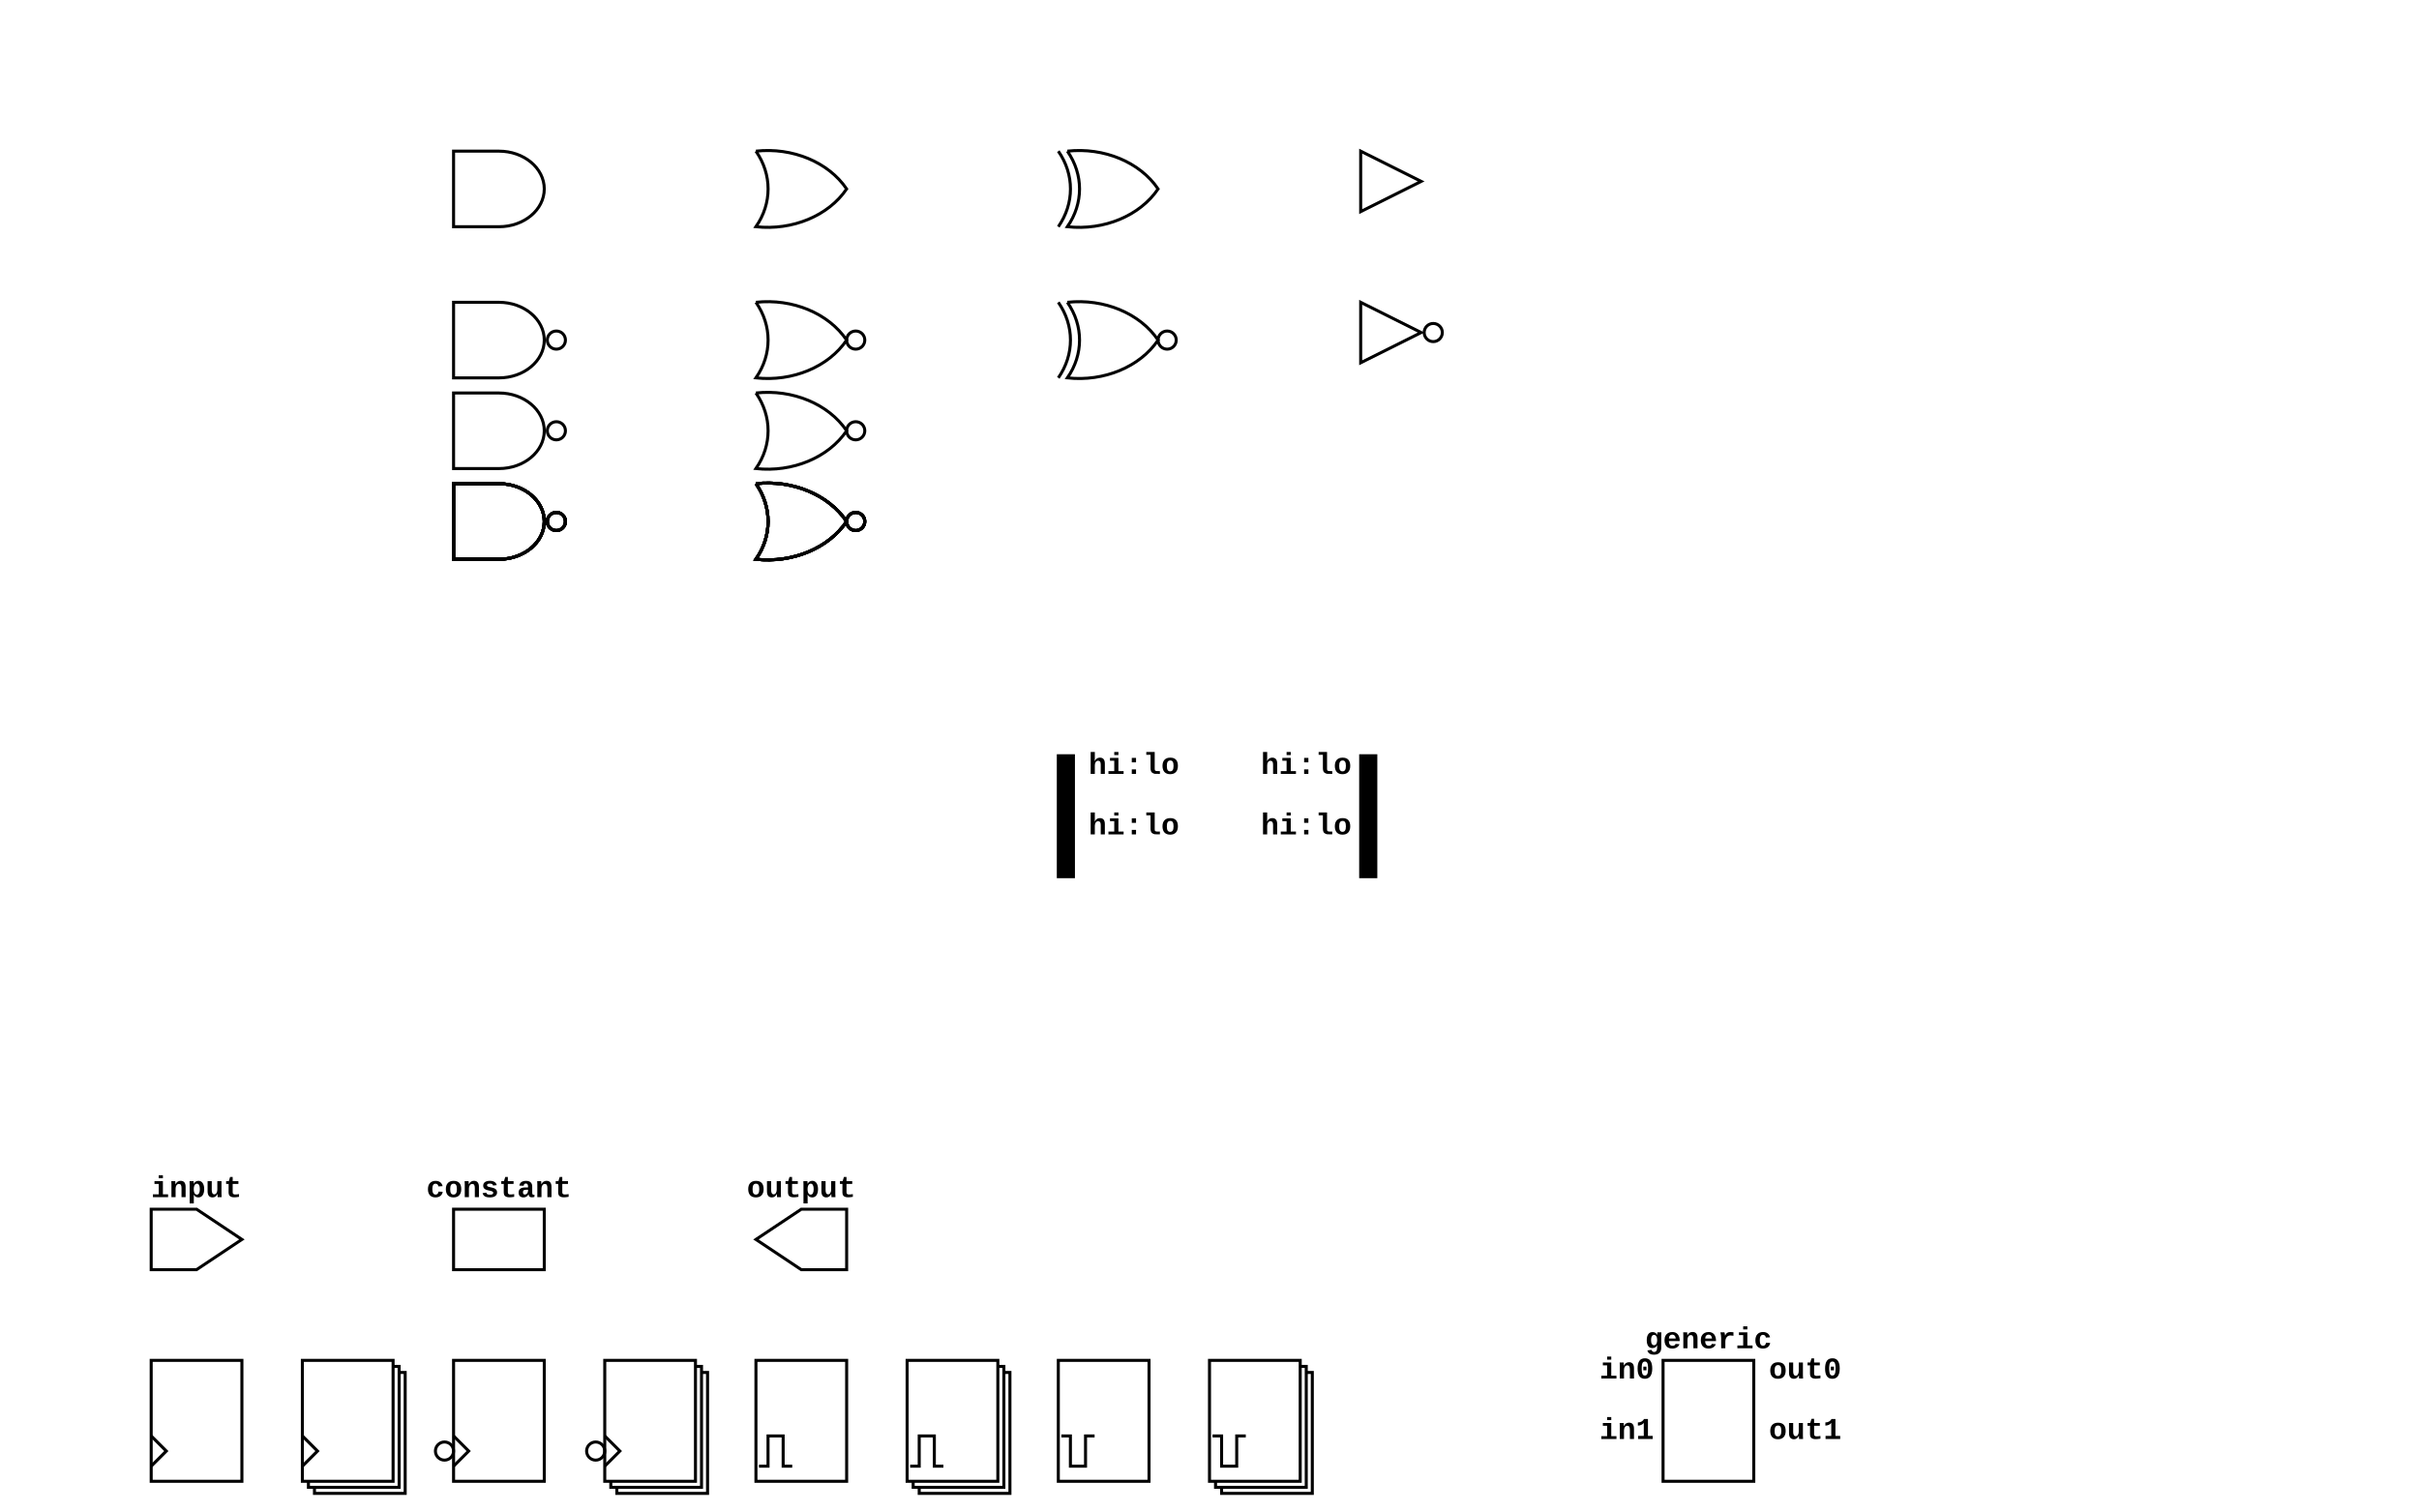
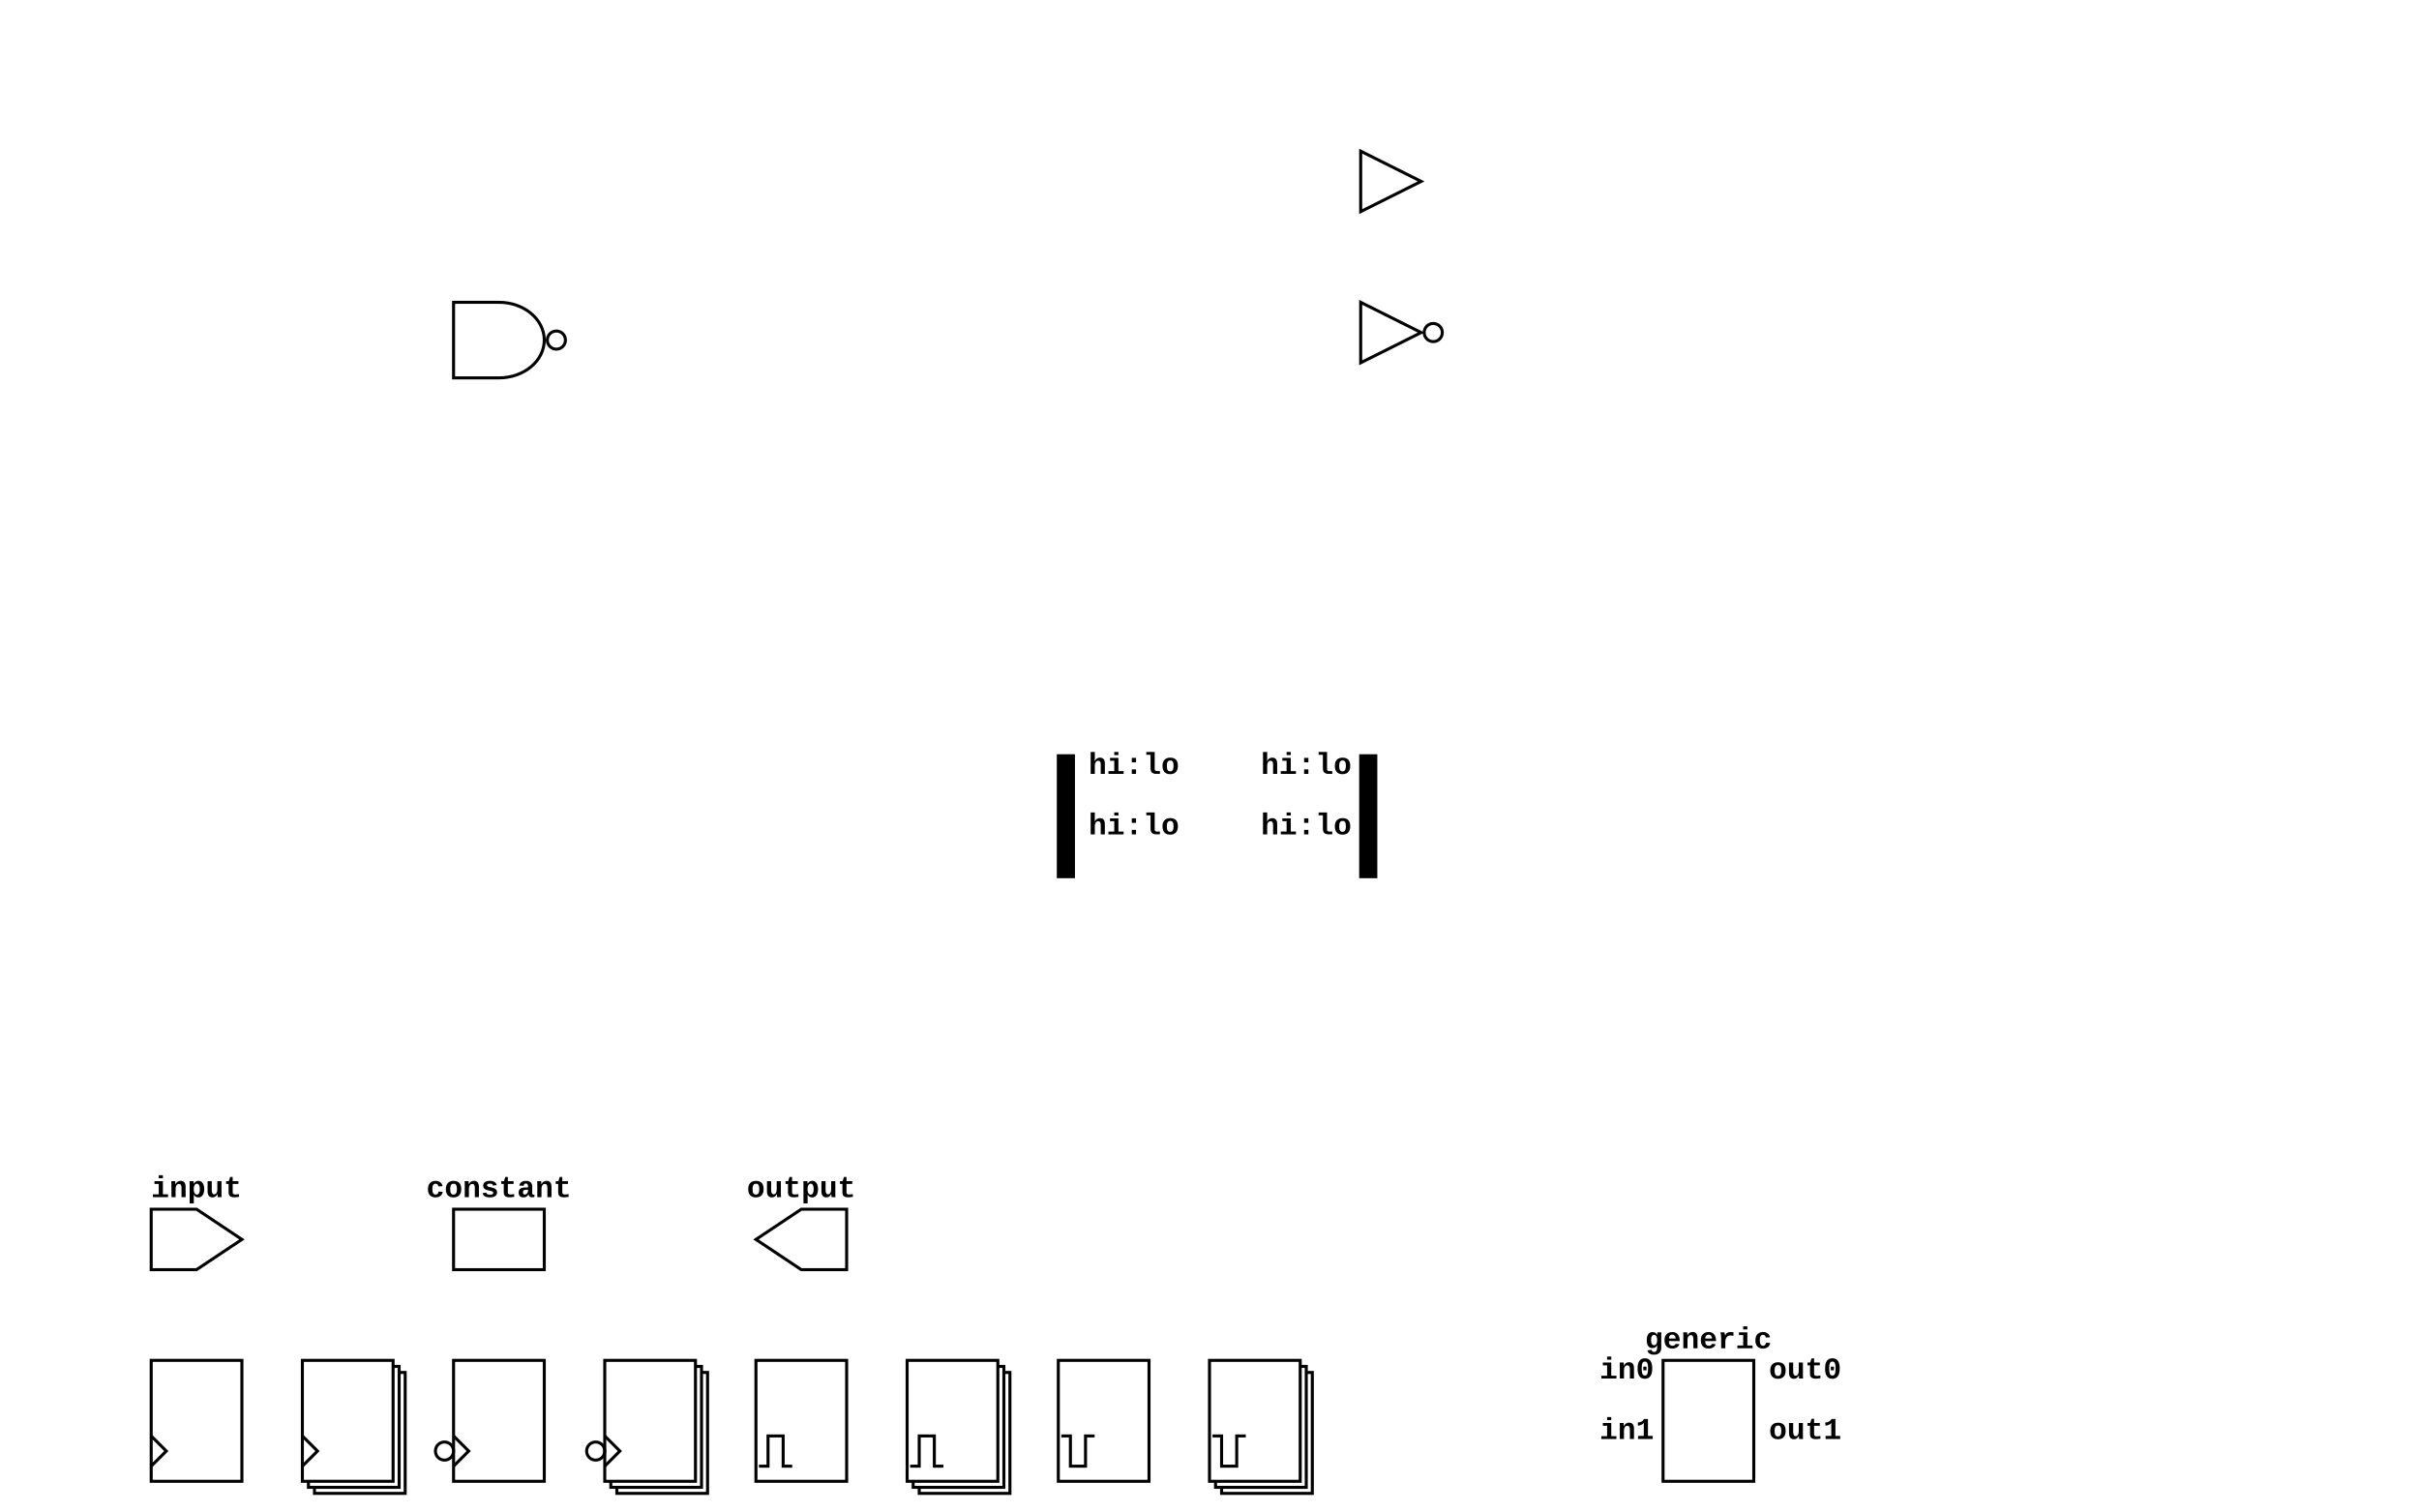
<svg xmlns="http://www.w3.org/2000/svg" xmlns:ns1="https://github.com/nturley/netlistsvg" width="800" height="500">
  <ns1:properties>
    <ns1:layoutEngine org.eclipse.elk.layered.spacing.nodeNodeBetweenLayers="35" org.eclipse.elk.spacing.nodeNode="35" org.eclipse.elk.layered.layering.strategy="LONGEST_PATH" />
    <ns1:low_priority_alias val="$dff" />
  </ns1:properties>
  <style>
svg {
  stroke:#000;
  fill:none;
}
text {
  fill:#000;
  stroke:none;
  font-size:10px;
  font-weight: bold;
  font-family: "Courier New", monospace;
}
line {
    stroke-linecap: round;
}
.nodelabel {
  text-anchor: middle;
}
.inputPortLabel {
  text-anchor: end;
}
.splitjoinBody {
  fill:#000;
}
</style>
-   <g ns1:type="AND" transform="translate(150,50)" ns1:width="30" ns1:height="25">
-     <ns1:alias val="$AND" />
-     <ns1:alias val="$logic_and" />
-     <ns1:alias val="$_AND_" />
-     <ns1:alias val="$reduce_and" />
-     <path d="M0,0 L0,25 L15,25 A15 12.5 0 0 0 15,0 Z" class="$cell_id" />
-     <g ns1:x="0" ns1:y="5" ns1:pid="A" />
-     <g ns1:x="0" ns1:y="20" ns1:pid="B" />
-     <g ns1:x="30" ns1:y="12.5" ns1:pid="Y" />
-   </g>
  <g ns1:type="NAND2" transform="translate(150,100)" ns1:width="30" ns1:height="25">
    <ns1:alias val="NAND2" />
    <ns1:alias val="$NAND2" />
    <path d="M0,0 L0,25 L15,25 A15 12.5 0 0 0 15,0 Z" class="$cell_id" />
    <circle cx="34" cy="12.5" r="3" class="$cell_id" />
    <g ns1:x="0" ns1:y="5" ns1:pid="A" />
    <g ns1:x="0" ns1:y="20" ns1:pid="B" />
    <g ns1:x="36" ns1:y="12.5" ns1:pid="Y" />
-   </g>
-   <g ns1:type="NAND3" transform="translate(150,130)" ns1:width="30" ns1:height="25">
-     <ns1:alias val="NAND3" />
-     <ns1:alias val="$NAND3" />
-     <path d="M0,0 L0,25 L15,25 A15 12.5 0 0 0 15,0 Z" class="$cell_id" />
-     <circle cx="34" cy="12.5" r="3" class="$cell_id" />
-     <g ns1:x="0" ns1:y="3" ns1:pid="A" />
-     <g ns1:x="0" ns1:y="12.5" ns1:pid="B" />
-     <g ns1:x="0" ns1:y="22" ns1:pid="C" />
-     <g ns1:x="36" ns1:y="12.5" ns1:pid="Y" />
-   </g>
-   <g ns1:type="NAND4" transform="translate(150,160)" ns1:width="30" ns1:height="25">
-     <ns1:alias val="NAND4" />
-     <ns1:alias val="$NAND4" />
-     <path d="M0,0 L0,25 L15,25 A15 12.5 0 0 0 15,0 Z" class="$cell_id" />
-     <circle cx="34" cy="12.5" r="3" class="$cell_id" />
-     <g ns1:x="0" ns1:y="3" ns1:pid="A" />
-     <g ns1:x="0" ns1:y="9.33" ns1:pid="B" />
-     <g ns1:x="0" ns1:y="15.66" ns1:pid="C" />
-     <g ns1:x="0" ns1:y="22" ns1:pid="D" />
-     <g ns1:x="36" ns1:y="12.5" ns1:pid="Y" />
-   </g>
-   <g ns1:type="NAND5" transform="translate(150,160)" ns1:width="30" ns1:height="25">
-     <ns1:alias val="NAND5" />
-     <ns1:alias val="$NAND5" />
-     <path d="M0,0 L0,25 L15,25 A15 12.5 0 0 0 15,0 Z" class="$cell_id" />
-     <circle cx="34" cy="12.5" r="3" class="$cell_id" />
-     <g ns1:x="0" ns1:y="3" ns1:pid="A" />
-     <g ns1:x="0" ns1:y="7.75" ns1:pid="B" />
-     <g ns1:x="0" ns1:y="12.5" ns1:pid="C" />
-     <g ns1:x="0" ns1:y="17.25" ns1:pid="D" />
-     <g ns1:x="0" ns1:y="22" ns1:pid="E" />
-     <g ns1:x="36" ns1:y="12.5" ns1:pid="Y" />
-   </g>
-   <g ns1:type="NAND6" transform="translate(150,160)" ns1:width="30" ns1:height="25">
-     <ns1:alias val="NAND6" />
-     <ns1:alias val="$NAND6" />
-     <path d="M0,0 L0,25 L15,25 A15 12.5 0 0 0 15,0 Z" class="$cell_id" />
-     <circle cx="34" cy="12.5" r="3" class="$cell_id" />
-     <g ns1:x="0" ns1:y="3" ns1:pid="A" />
-     <g ns1:x="0" ns1:y="6.8" ns1:pid="B" />
-     <g ns1:x="0" ns1:y="10.6" ns1:pid="C" />
-     <g ns1:x="0" ns1:y="14.4" ns1:pid="D" />
-     <g ns1:x="0" ns1:y="18.2" ns1:pid="E" />
-     <g ns1:x="0" ns1:y="22" ns1:pid="F" />
-     <g ns1:x="36" ns1:y="12.5" ns1:pid="Y" />
-   </g>
-   <g ns1:type="NAND7" transform="translate(150,160)" ns1:width="30" ns1:height="25">
-     <ns1:alias val="NAND7" />
-     <ns1:alias val="$NAND7" />
-     <path d="M0,0 L0,25 L15,25 A15 12.5 0 0 0 15,0 Z" class="$cell_id" />
-     <circle cx="34" cy="12.5" r="3" class="$cell_id" />
-     <g ns1:x="0" ns1:y="3" ns1:pid="A" />
-     <g ns1:x="0" ns1:y="6.167" ns1:pid="B" />
-     <g ns1:x="0" ns1:y="9.33" ns1:pid="C" />
-     <g ns1:x="0" ns1:y="12.5" ns1:pid="D" />
-     <g ns1:x="0" ns1:y="15.67" ns1:pid="E" />
-     <g ns1:x="0" ns1:y="18.83" ns1:pid="F" />
-     <g ns1:x="0" ns1:y="22" ns1:pid="G" />
-     <g ns1:x="36" ns1:y="12.5" ns1:pid="Y" />
-   </g>
-   <g ns1:type="NAND8" transform="translate(150,160)" ns1:width="30" ns1:height="25">
-     <ns1:alias val="NAND8" />
-     <ns1:alias val="$NAND8" />
-     <path d="M0,0 L0,25 L15,25 A15 12.5 0 0 0 15,0 Z" class="$cell_id" />
-     <circle cx="34" cy="12.5" r="3" class="$cell_id" />
-     <g ns1:x="0" ns1:y="3" ns1:pid="A" />
-     <g ns1:x="0" ns1:y="5.714" ns1:pid="B" />
-     <g ns1:x="0" ns1:y="8.428" ns1:pid="C" />
-     <g ns1:x="0" ns1:y="11.14" ns1:pid="D" />
-     <g ns1:x="0" ns1:y="13.857" ns1:pid="E" />
-     <g ns1:x="0" ns1:y="16.57" ns1:pid="F" />
-     <g ns1:x="0" ns1:y="19.286" ns1:pid="G" />
-     <g ns1:x="0" ns1:y="22" ns1:pid="H" />
-     <g ns1:x="36" ns1:y="12.5" ns1:pid="Y" />
-   </g>
-   <g ns1:type="NAND16" transform="translate(150,160)" ns1:width="30" ns1:height="25">
-     <ns1:alias val="NAND16" />
-     <ns1:alias val="$NAND16" />
-     <path d="M0,0 L0,25 L15,25 A15 12.5 0 0 0 15,0 Z" class="$cell_id" />
-     <circle cx="34" cy="12.5" r="3" class="$cell_id" />
-     <g ns1:x="0" ns1:y="3" ns1:pid="A" />
-     <g ns1:x="0" ns1:y="4.1875" ns1:pid="B" />
-     <g ns1:x="0" ns1:y="5.375" ns1:pid="C" />
-     <g ns1:x="0" ns1:y="6.5625" ns1:pid="D" />
-     <g ns1:x="0" ns1:y="7.75" ns1:pid="E" />
-     <g ns1:x="0" ns1:y="8.9375" ns1:pid="F" />
-     <g ns1:x="0" ns1:y="10.125" ns1:pid="G" />
-     <g ns1:x="0" ns1:y="11.3125" ns1:pid="H" />
-     <g ns1:x="0" ns1:y="12.5" ns1:pid="I" />
-     <g ns1:x="0" ns1:y="13.6875" ns1:pid="J" />
-     <g ns1:x="0" ns1:y="14.875" ns1:pid="K" />
-     <g ns1:x="0" ns1:y="16.0625" ns1:pid="L" />
-     <g ns1:x="0" ns1:y="17.25" ns1:pid="M" />
-     <g ns1:x="0" ns1:y="18.4375" ns1:pid="N" />
-     <g ns1:x="0" ns1:y="19.625" ns1:pid="O" />
-     <g ns1:x="0" ns1:y="20.8125" ns1:pid="P" />
-     <g ns1:x="36" ns1:y="12.5" ns1:pid="Y" />
-   </g>
-   <g ns1:type="or" transform="translate(250,50)" ns1:width="30" ns1:height="25">
-     <ns1:alias val="$or" />
-     <ns1:alias val="$logic_or" />
-     <ns1:alias val="$_OR_" />
-     <ns1:alias val="$reduce_or" />
-     <ns1:alias val="$reduce_bool" />
-     <path d="M0,0 A30 25 0 0 1 0,25 A30 25 0 0 0 30,12.5 A30 25 0 0 0 0,0" class="$cell_id" />
-     <g ns1:x="2" ns1:y="5" ns1:pid="A" />
-     <g ns1:x="2" ns1:y="20" ns1:pid="B" />
-     <g ns1:x="30" ns1:y="12.5" ns1:pid="Y" />
-   </g>
-   <g ns1:type="NOR2" transform="translate(250, 100)" ns1:width="33" ns1:height="25">
-     <ns1:alias val="NOR2" />
-     <ns1:alias val="$NOR2" />
-     <path d="M0,0 A30 25 0 0 1 0,25 A30 25 0 0 0 30,12.5 A30 25 0 0 0 0,0" class="$cell_id" />
-     <circle cx="33" cy="12.5" r="3" class="$cell_id" />
-     <g ns1:x="2" ns1:y="5" ns1:pid="A" />
-     <g ns1:x="2" ns1:y="20" ns1:pid="B" />
-     <g ns1:x="36" ns1:y="12.5" ns1:pid="Y" />
-   </g>
-   <g ns1:type="NOR3" transform="translate(250,130)" ns1:width="30" ns1:height="25">
-     <ns1:alias val="NOR3" />
-     <ns1:alias val="$NOR3" />
-     <path d="M0,0 A30 25 0 0 1 0,25 A30 25 0 0 0 30,12.5 A30 25 0 0 0 0,0" class="$cell_id" />
-     <circle cx="33" cy="12.5" r="3" class="$cell_id" />
-     <g ns1:x="2" ns1:y="6" ns1:pid="A" />
-     <g ns1:x="3" ns1:y="12.5" ns1:pid="B" />
-     <g ns1:x="2" ns1:y="19" ns1:pid="C" />
-     <g ns1:x="36" ns1:y="12.5" ns1:pid="Y" />
-   </g>
-   <g ns1:type="NOR4" transform="translate(250,160)" ns1:width="30" ns1:height="25">
-     <ns1:alias val="NOR4" />
-     <ns1:alias val="$NOR4" />
-     <path d="M0,0 A30 25 0 0 1 0,25 A30 25 0 0 0 30,12.5 A30 25 0 0 0 0,0" class="$cell_id" />
-     <circle cx="33" cy="12.5" r="3" class="$cell_id" />
-     <g ns1:x="1" ns1:y="3" ns1:pid="A" />
-     <g ns1:x="3" ns1:y="9.33" ns1:pid="B" />
-     <g ns1:x="3" ns1:y="15.66" ns1:pid="C" />
-     <g ns1:x="1" ns1:y="22" ns1:pid="D" />
-     <g ns1:x="36" ns1:y="12.5" ns1:pid="Y" />
-   </g>
-   <g ns1:type="NOR5" transform="translate(250,160)" ns1:width="30" ns1:height="25">
-     <ns1:alias val="NOR5" />
-     <ns1:alias val="$NOR5" />
-     <path d="M0,0 A30 25 0 0 1 0,25 A30 25 0 0 0 30,12.5 A30 25 0 0 0 0,0" class="$cell_id" />
-     <circle cx="33" cy="12.5" r="3" class="$cell_id" />
-     <g ns1:x="1" ns1:y="3" ns1:pid="A" />
-     <g ns1:x="3" ns1:y="7.75" ns1:pid="B" />
-     <g ns1:x="3" ns1:y="12.5" ns1:pid="C" />
-     <g ns1:x="3" ns1:y="17.25" ns1:pid="D" />
-     <g ns1:x="1" ns1:y="22" ns1:pid="E" />
-     <g ns1:x="36" ns1:y="12.5" ns1:pid="Y" />
-   </g>
-   <g ns1:type="NOR6" transform="translate(250,160)" ns1:width="30" ns1:height="25">
-     <ns1:alias val="NOR6" />
-     <ns1:alias val="$NOR6" />
-     <path d="M0,0 A30 25 0 0 1 0,25 A30 25 0 0 0 30,12.5 A30 25 0 0 0 0,0" class="$cell_id" />
-     <circle cx="33" cy="12.5" r="3" class="$cell_id" />
-     <g ns1:x="1" ns1:y="3" ns1:pid="A" />
-     <g ns1:x="3" ns1:y="7.75" ns1:pid="B" />
-     <g ns1:x="3" ns1:y="12.5" ns1:pid="C" />
-     <g ns1:x="1" ns1:y="17.25" ns1:pid="D" />
-     <g ns1:x="1" ns1:y="22" ns1:pid="E" />
-     <g ns1:x="1" ns1:y="22" ns1:pid="F" />
-     <g ns1:x="36" ns1:y="12.5" ns1:pid="Y" />
-   </g>
-   <g ns1:type="NOR7" transform="translate(250,160)" ns1:width="30" ns1:height="25">
-     <ns1:alias val="NOR7" />
-     <ns1:alias val="$NOR7" />
-     <path d="M0,0 A30 25 0 0 1 0,25 A30 25 0 0 0 30,12.5 A30 25 0 0 0 0,0" class="$cell_id" />
-     <circle cx="33" cy="12.5" r="3" class="$cell_id" />
-     <g ns1:x="1" ns1:y="3" ns1:pid="A" />
-     <g ns1:x="3" ns1:y="7.75" ns1:pid="B" />
-     <g ns1:x="3" ns1:y="12.5" ns1:pid="C" />
-     <g ns1:x="1" ns1:y="17.25" ns1:pid="D" />
-     <g ns1:x="1" ns1:y="22" ns1:pid="E" />
-     <g ns1:x="1" ns1:y="22" ns1:pid="F" />
-     <g ns1:x="1" ns1:y="22" ns1:pid="G" />
-     <g ns1:x="36" ns1:y="12.5" ns1:pid="Y" />
-   </g>
-   <g ns1:type="NOR8" transform="translate(250,160)" ns1:width="30" ns1:height="25">
-     <ns1:alias val="NOR8" />
-     <ns1:alias val="$NOR8" />
-     <path d="M0,0 A30 25 0 0 1 0,25 A30 25 0 0 0 30,12.5 A30 25 0 0 0 0,0" class="$cell_id" />
-     <circle cx="33" cy="12.5" r="3" class="$cell_id" />
-     <g ns1:x="1" ns1:y="3" ns1:pid="A" />
-     <g ns1:x="3" ns1:y="7.75" ns1:pid="B" />
-     <g ns1:x="3" ns1:y="12.5" ns1:pid="C" />
-     <g ns1:x="1" ns1:y="17.25" ns1:pid="D" />
-     <g ns1:x="1" ns1:y="22" ns1:pid="E" />
-     <g ns1:x="1" ns1:y="22" ns1:pid="F" />
-     <g ns1:x="1" ns1:y="22" ns1:pid="G" />
-     <g ns1:x="1" ns1:y="22" ns1:pid="H" />
-     <g ns1:x="36" ns1:y="12.5" ns1:pid="Y" />
-   </g>
-   <g ns1:type="reduce_xor" transform="translate(350, 50)" ns1:width="33" ns1:height="25">
-     <ns1:alias val="$xor" />
-     <ns1:alias val="$reduce_xor" />
-     <ns1:alias val="$_XOR_" />
-     <path d="M3,0 A30 25 0 0 1 3,25 A30 25 0 0 0 33,12.5 A30 25 0 0 0 3,0" class="$cell_id" />
-     <path d="M0,0 A30 25 0 0 1 0,25" class="$cell_id" />
-     <g ns1:x="2" ns1:y="5" ns1:pid="A" />
-     <g ns1:x="2" ns1:y="20" ns1:pid="B" />
-     <g ns1:x="33" ns1:y="12.5" ns1:pid="Y" />
-   </g>
-   <g ns1:type="reduce_nxor" transform="translate(350, 100)" ns1:width="33" ns1:height="25">
-     <ns1:alias val="$xnor" />
-     <ns1:alias val="$reduce_xnor" />
-     <ns1:alias val="$_XNOR_" />
-     <path d="M3,0 A30 25 0 0 1 3,25 A30 25 0 0 0 33,12.5 A30 25 0 0 0 3,0" class="$cell_id" />
-     <path d="M0,0 A30 25 0 0 1 0,25" class="$cell_id" />
-     <circle cx="36" cy="12.5" r="3" class="$cell_id" />
-     <g ns1:x="2" ns1:y="5" ns1:pid="A" />
-     <g ns1:x="2" ns1:y="20" ns1:pid="B" />
-     <g ns1:x="38" ns1:y="12.5" ns1:pid="Y" />
  </g>
  <g ns1:type="NOT" transform="translate(450,100)" ns1:width="30" ns1:height="20">
    <ns1:alias val="NOT" />
    <ns1:alias val="$NOT" />
    <path d="M0,0 L0,20 L20,10 Z" class="$cell_id" />
    <circle cx="24" cy="10" r="3" class="$cell_id" />
    <g ns1:x="-1" ns1:y="10" ns1:pid="A" />
    <g ns1:x="27" ns1:y="10" ns1:pid="Y" />
  </g>
  <g ns1:type="buf" transform="translate(450,50)" ns1:width="30" ns1:height="20">
    <ns1:alias val="buf" />
    <ns1:alias val="$buf" />
    <path d="M0,0 L0,20 L20,10 Z" class="$cell_id" />
    <g ns1:x="0" ns1:y="10" ns1:pid="A" />
    <g ns1:x="20" ns1:y="10" ns1:pid="Y" />
  </g>
  <g ns1:type="inputExt" transform="translate(50,400)" ns1:width="30" ns1:height="20">
    <text x="15" y="-4" class="nodelabel $cell_id" ns1:attribute="ref">input</text>
    <ns1:alias val="$_inputExt_" />
    <path d="M0,0 L0,20 L15,20 L30,10 L15,0 Z" class="$cell_id" />
    <g ns1:x="30" ns1:y="10" ns1:pid="Y" />
  </g>
  <g ns1:type="constant" transform="translate(150,400)" ns1:width="30" ns1:height="20">
    <text x="15" y="-4" class="nodelabel $cell_id" ns1:attribute="ref">constant</text>
    <ns1:alias val="$_constant_" />
    <rect width="30" height="20" class="$cell_id" />
    <g ns1:x="31" ns1:y="10" ns1:pid="Y" />
  </g>
  <g ns1:type="outputExt" transform="translate(250,400)" ns1:width="30" ns1:height="20">
    <text x="15" y="-4" class="nodelabel $cell_id" ns1:attribute="ref">output</text>
    <ns1:alias val="$_outputExt_" />
    <path d="M30,0 L30,20 L15,20 L0,10 L15,0 Z" class="$cell_id" />
    <g ns1:x="0" ns1:y="10" ns1:pid="A" />
  </g>
  <g ns1:type="dff" transform="translate(50,450)" ns1:width="30" ns1:height="40">
    <ns1:alias val="$dff" />
    <ns1:alias val="$_DFF_" />
    <ns1:alias val="$_DFF_P_" />
    <ns1:alias val="$adff" />
    <ns1:alias val="$_DFF_" />
    <ns1:alias val="$_DFF_P_" />
    <ns1:alias val="$sdff" />
    <ns1:alias val="$_DFF_" />
    <ns1:alias val="$_DFF_P_" />
    <rect width="30" height="40" x="0" y="0" class="$cell_id" />
    <path d="M0,35 L5,30 L0,25" class="$cell_id" />
    <g ns1:x="31" ns1:y="10" ns1:pid="Q" />
    <g ns1:x="-1" ns1:y="30" ns1:pid="CLK" />
    <g ns1:x="-1" ns1:y="30" ns1:pid="C" />
    <g ns1:x="-1" ns1:y="10" ns1:pid="D" />
    <g ns1:x="15" ns1:y="40" ns1:pid="ARST" />
    <g ns1:x="15" ns1:y="40" ns1:pid="SRST" />
  </g>
  <g ns1:type="dff-bus" transform="translate(100,450)" ns1:width="34" ns1:height="44">
    <ns1:alias val="$dff-bus" />
    <ns1:alias val="$_DFF_-bus" />
    <ns1:alias val="$_DFF_P_-bus" />
    <ns1:alias val="adff-bus" />
    <ns1:alias val="$adff-bus" />
    <ns1:alias val="$_DFF_-bus" />
    <ns1:alias val="$_DFF_P_-bus" />
    <ns1:alias val="sdff-bus" />
    <ns1:alias val="$sdff-bus" />
    <ns1:alias val="$_DFF_-bus" />
    <ns1:alias val="$_DFF_P_-bus" />
    <rect width="30" height="40" x="0" y="0" class="$cell_id" />
    <path d="M0,35 L5,30 L0,25" class="$cell_id" />
    <path d="M30,2 L32,2 L32,42 L2,42 L2,40" class="$cell_id" />
    <path d="M32,4 L34,4 L34,44 L4,44 L4,42" class="$cell_id" />
    <g ns1:x="35" ns1:y="10" ns1:pid="Q" />
    <g ns1:x="-1" ns1:y="30" ns1:pid="CLK" />
    <g ns1:x="-1" ns1:y="30" ns1:pid="C" />
    <g ns1:x="-1" ns1:y="10" ns1:pid="D" />
    <g ns1:x="17" ns1:y="44" ns1:pid="ARST" />
    <g ns1:x="17" ns1:y="44" ns1:pid="SRST" />
  </g>
  <g ns1:type="dffn" transform="translate(150,450)" ns1:width="30" ns1:height="40">
    <ns1:alias val="$dffn" />
    <ns1:alias val="$_DFF_N_" />
    <rect width="30" height="40" x="0" y="0" class="$cell_id" />
    <path d="M0,35 L5,30 L0,25" class="$cell_id" />
    <circle cx="-3" cy="30" r="3" class="$cell_id" />
    <g ns1:x="30" ns1:y="10" ns1:pid="Q" />
    <g ns1:x="-6" ns1:y="30" ns1:pid="CLK" />
    <g ns1:x="-6" ns1:y="30" ns1:pid="C" />
    <g ns1:x="0" ns1:y="10" ns1:pid="D" />
  </g>
  <g ns1:type="dffn-bus" transform="translate(200,450)" ns1:width="30" ns1:height="40">
    <ns1:alias val="$dffn-bus" />
    <ns1:alias val="$_DFF_N_-bus" />
    <rect width="30" height="40" x="0" y="0" class="$cell_id" />
    <path d="M0,35 L5,30 L0,25" class="$cell_id" />
    <circle cx="-3" cy="30" r="3" class="$cell_id" />
    <path d="M30,2 L32,2 L32,42 L2,42 L2,40" class="$cell_id" />
    <path d="M32,4 L34,4 L34,44 L4,44 L4,42" class="$cell_id" />
    <g ns1:x="35" ns1:y="10" ns1:pid="Q" />
    <g ns1:x="-6" ns1:y="30" ns1:pid="CLK" />
    <g ns1:x="-6" ns1:y="30" ns1:pid="C" />
    <g ns1:x="0" ns1:y="10" ns1:pid="D" />
  </g>
  <g ns1:type="dlatch" transform="translate(250,450)" ns1:width="30" ns1:height="40">
    <ns1:alias val="$dlatch" />
    <ns1:alias val="$_DLATCH_" />
    <ns1:alias val="adlatch" />
    <ns1:alias val="$adlatch" />
    <rect width="30" height="40" x="0" y="0" class="$cell_id" />
    <path d="M 1,35 H 4 V 25 h 5 v 10 h 3" class="$cell_id" />
    <g ns1:x="30" ns1:y="10" ns1:pid="Q" />
    <g ns1:x="0" ns1:y="10" ns1:pid="D" />
    <g ns1:x="-1" ns1:y="30" ns1:pid="EN" />
    <g ns1:x="15" ns1:y="40" ns1:pid="ARST" />
  </g>
  <g ns1:type="dlatch-bus" transform="translate(300,450)" ns1:width="30" ns1:height="40">
    <ns1:alias val="$dlatch-bus" />
    <ns1:alias val="$_DLATCH_-bus" />
    <ns1:alias val="adlatch-bus" />
    <ns1:alias val="$adlatch-bus" />
    <rect width="30" height="40" x="0" y="0" class="$cell_id" />
    <path d="M 1,35 H 4 V 25 h 5 v 10 h 3" class="$cell_id" />
    <path d="M30,2 L32,2 L32,42 L2,42 L2,40" class="$cell_id" />
    <path d="M32,4 L34,4 L34,44 L4,44 L4,42" class="$cell_id" />
    <g ns1:x="35" ns1:y="10" ns1:pid="Q" />
    <g ns1:x="0" ns1:y="10" ns1:pid="D" />
    <g ns1:x="-1" ns1:y="30" ns1:pid="EN" />
    <g ns1:x="17" ns1:y="44" ns1:pid="ARST" />
  </g>
  <g ns1:type="dlatchn" transform="translate(350,450)" ns1:width="30" ns1:height="40">
    <ns1:alias val="$dlatchn" />
    <ns1:alias val="$_DLATCH_N_" />
    <rect width="30" height="40" x="0" y="0" class="$cell_id" />
    <path d="M 1,25 H 4 V 35 H 9 V 25 h 3" class="$cell_id" />
    <g ns1:x="30" ns1:y="10" ns1:pid="Q" />
    <g ns1:x="0" ns1:y="10" ns1:pid="D" />
    <g ns1:x="-1" ns1:y="30" ns1:pid="EN" />
  </g>
  <g ns1:type="dlatchn-bus" transform="translate(400,450)" ns1:width="30" ns1:height="40">
    <ns1:alias val="$dlatchn-bus" />
    <ns1:alias val="$_DLATCH_N_-bus" />
    <rect width="30" height="40" x="0" y="0" class="$cell_id" />
    <path d="M 1,25 H 4 V 35 H 9 V 25 h 3" class="$cell_id" />
    <path d="M30,2 L32,2 L32,42 L2,42 L2,40" class="$cell_id" />
    <path d="M32,4 L34,4 L34,44 L4,44 L4,42" class="$cell_id" />
    <g ns1:x="35" ns1:y="10" ns1:pid="Q" />
    <g ns1:x="0" ns1:y="10" ns1:pid="D" />
    <g ns1:x="-1" ns1:y="30" ns1:pid="EN" />
  </g>
  <g ns1:type="split" transform="translate(350,250)" ns1:width="5" ns1:height="40">
    <rect width="5" height="40" class="splitjoinBody" ns1:generic="body" />
    <ns1:alias val="$_split_" />
    <g ns1:x="0" ns1:y="20" ns1:pid="in" />
    <g transform="translate(5, 10)" ns1:x="4" ns1:y="10" ns1:pid="out0">
      <text x="5" y="-4">hi:lo</text>
    </g>
    <g transform="translate(5, 30)" ns1:x="4" ns1:y="30" ns1:pid="out1">
      <text x="5" y="-4">hi:lo</text>
    </g>
  </g>
  <g ns1:type="join" transform="translate(450,250)" ns1:width="4" ns1:height="40">
    <rect width="5" height="40" class="splitjoinBody" ns1:generic="body" />
    <ns1:alias val="$_join_" />
    <g ns1:x="5" ns1:y="20" ns1:pid="out" />
    <g transform="translate(0, 10)" ns1:x="0" ns1:y="10" ns1:pid="in0">
      <text x="-3" y="-4" class="inputPortLabel">hi:lo</text>
    </g>
    <g transform="translate(0, 30)" ns1:x="0" ns1:y="30" ns1:pid="in1">
      <text x="-3" y="-4" class="inputPortLabel">hi:lo</text>
    </g>
  </g>
  <g ns1:type="generic" transform="translate(550,450)" ns1:width="30" ns1:height="40">
    <text x="15" y="-4" class="nodelabel $cell_id" ns1:attribute="ref">generic</text>
    <rect width="30" height="40" ns1:generic="body" class="$cell_id" />
    <g transform="translate(30, 10)" ns1:x="30" ns1:y="10" ns1:pid="out0">
      <text x="5" y="-4" style="fill:#000; stroke:none" class="$cell_id">out0</text>
    </g>
    <g transform="translate(30, 30)" ns1:x="30" ns1:y="30" ns1:pid="out1">
      <text x="5" y="-4" style="fill:#000;stroke:none" class="$cell_id">out1</text>
    </g>
    <g transform="translate(0, 10)" ns1:x="0" ns1:y="10" ns1:pid="in0">
      <text x="-3" y="-4" class="inputPortLabel $cell_id">in0</text>
    </g>
    <g transform="translate(0, 30)" ns1:x="0" ns1:y="30" ns1:pid="in1">
      <text x="-3" y="-4" class="inputPortLabel $cell_id">in1</text>
    </g>
  </g>
</svg>
